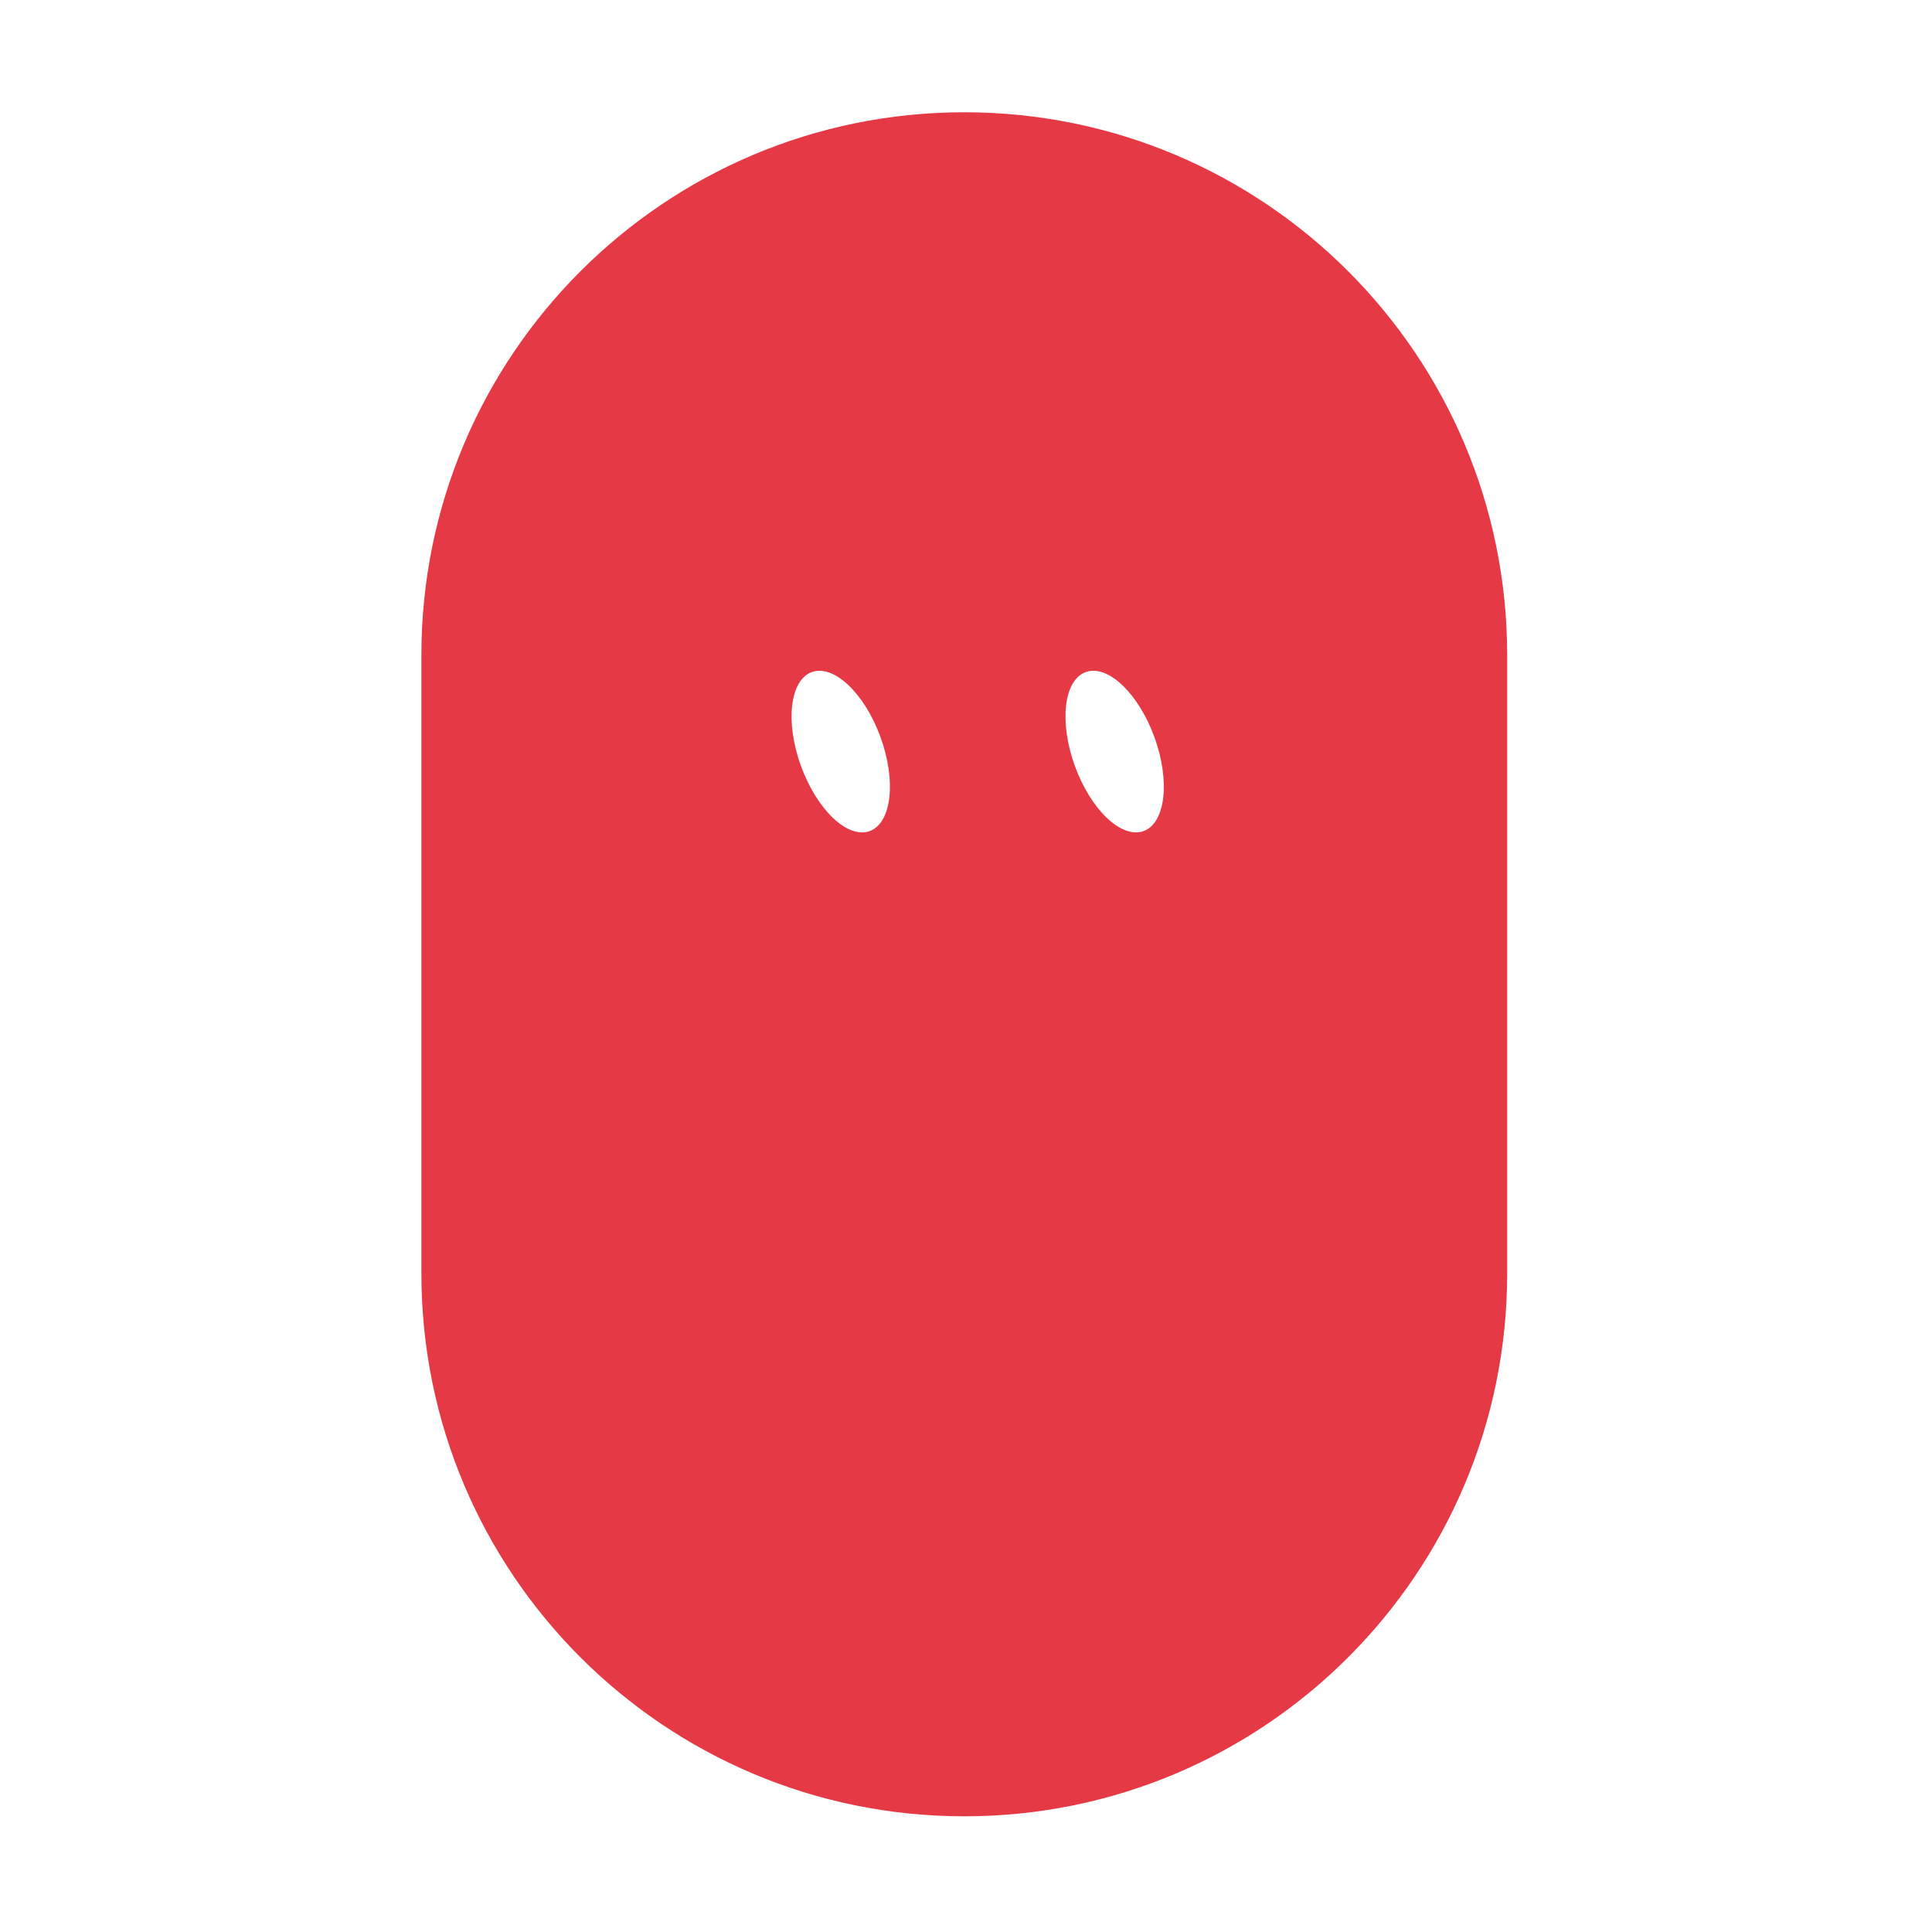
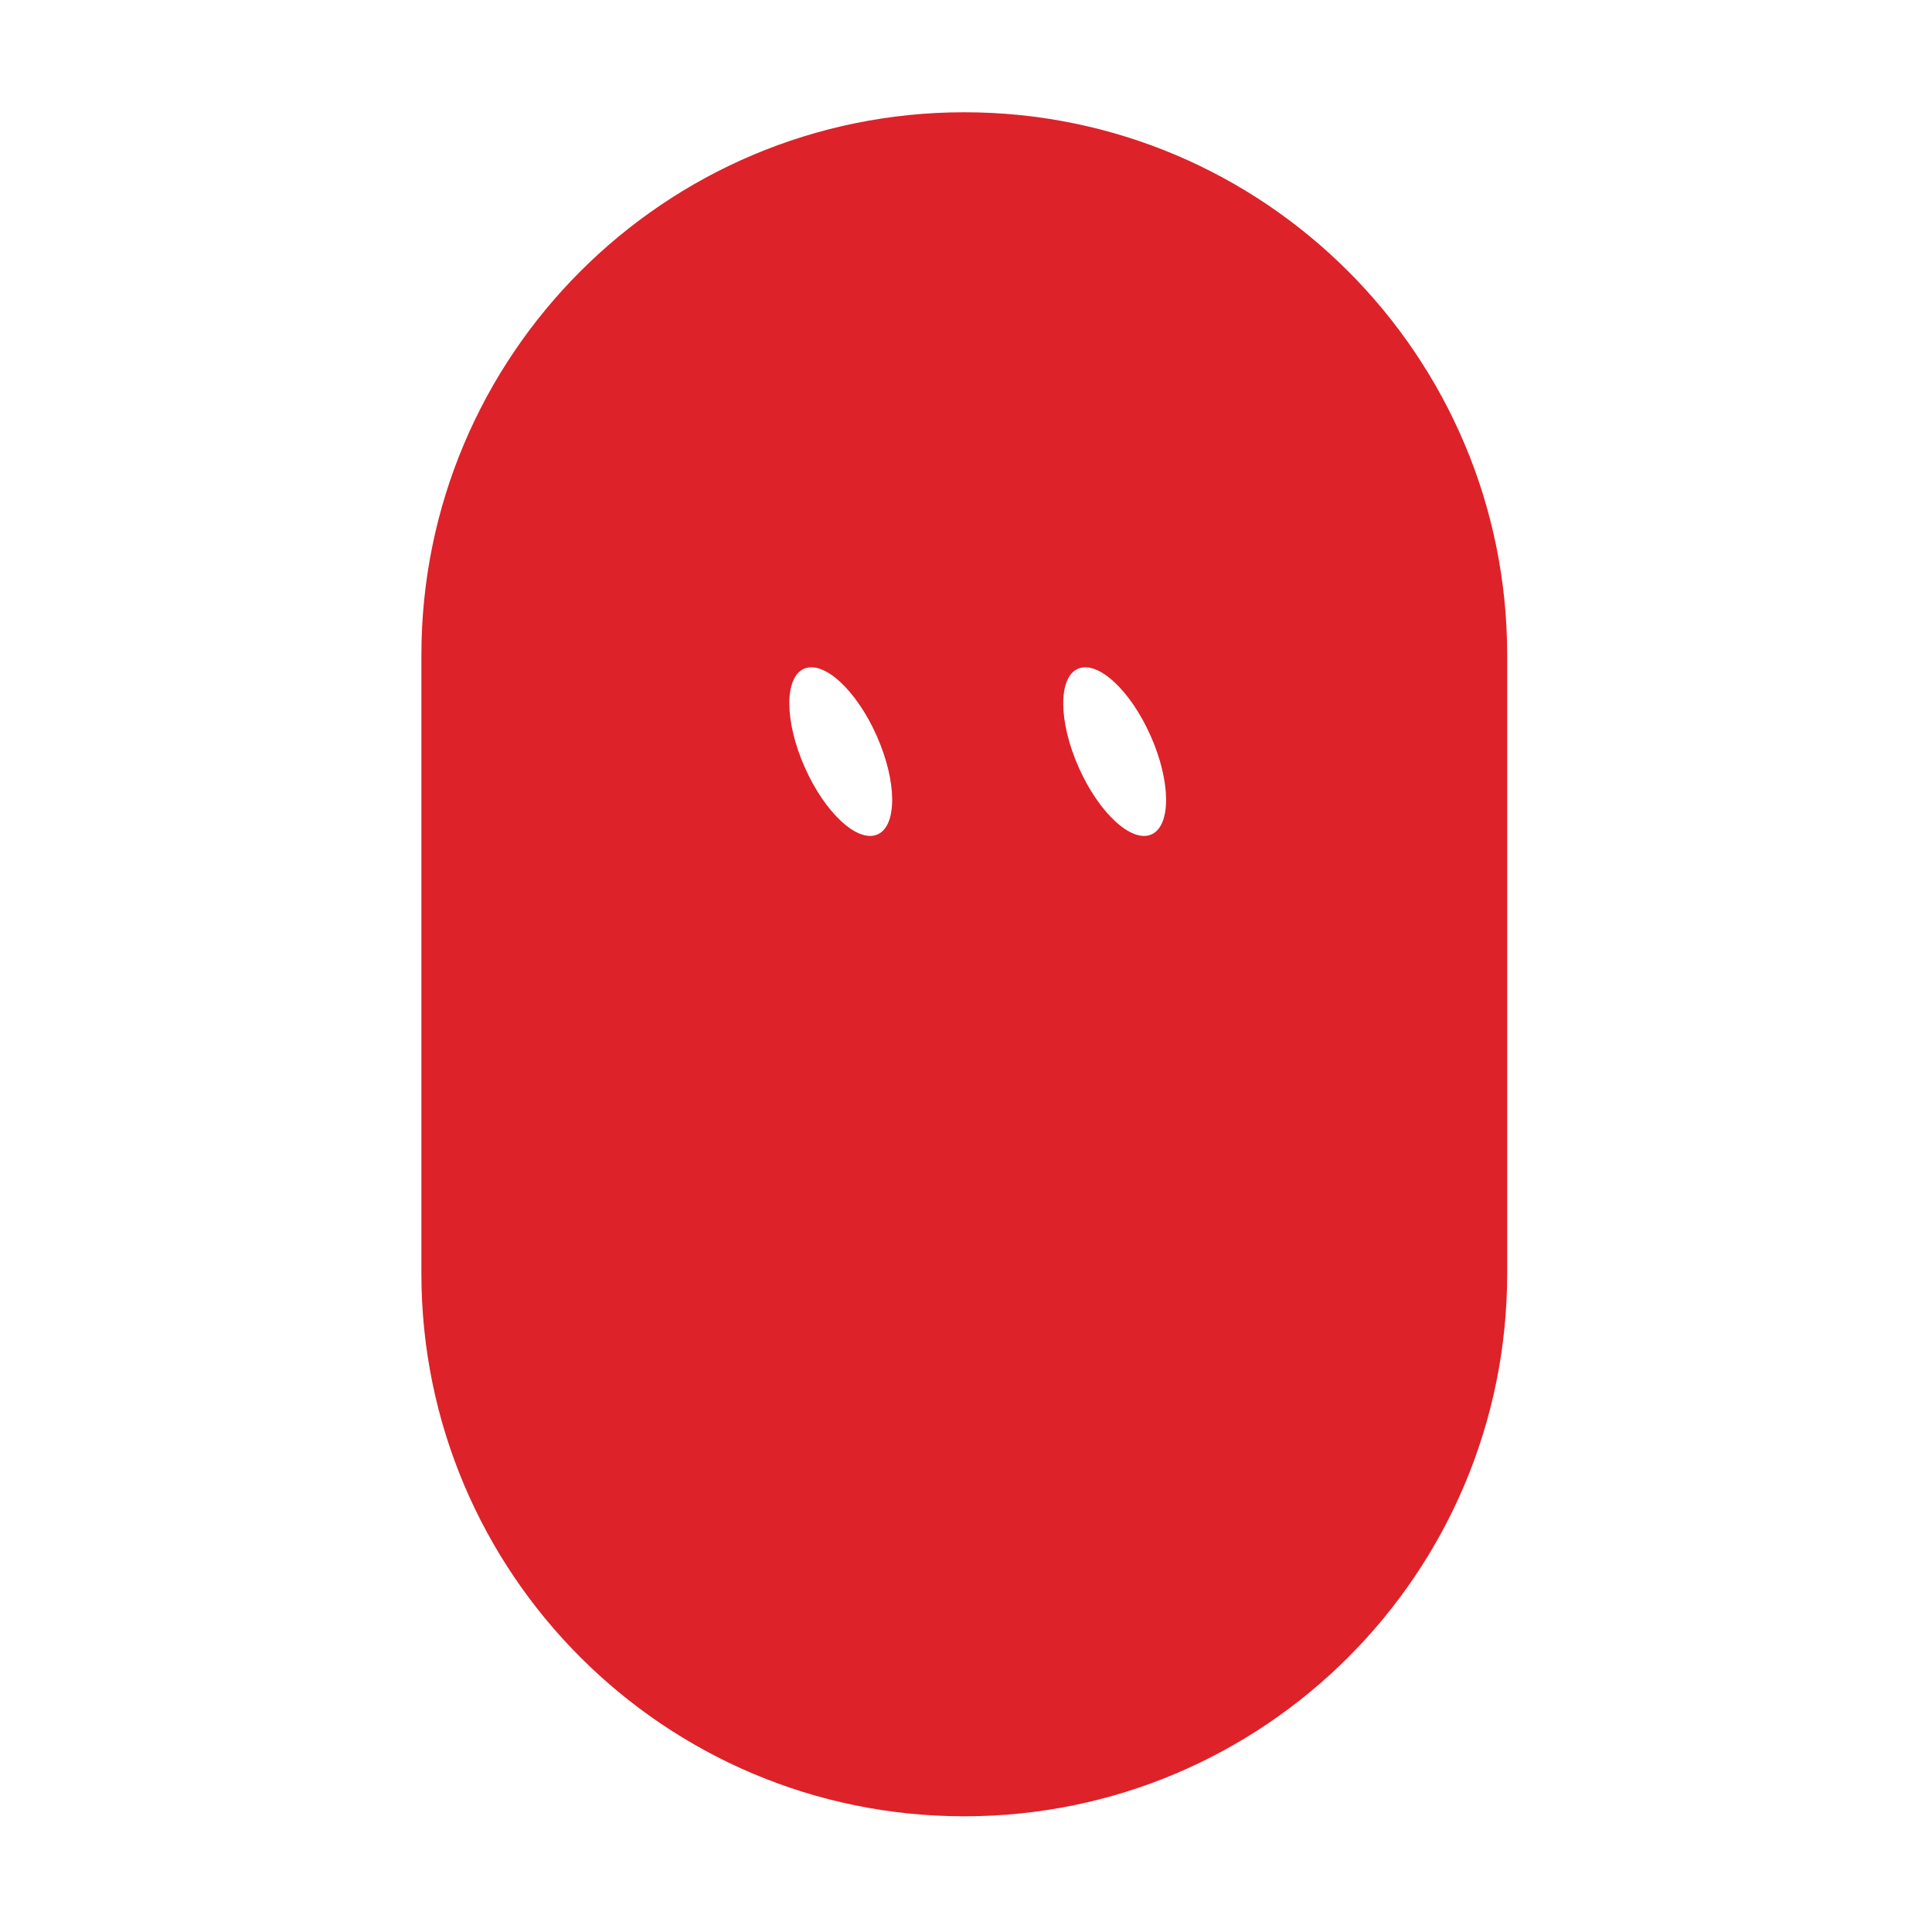
<svg xmlns="http://www.w3.org/2000/svg" width="229" height="229" viewBox="-15 -15 259 259">
  <g class="grok-bot-mark" data-official-id="capsule" data-picker-shape="horizontal-pill">
-     <path class="grok-bot-mark__compound" fill="#E63946" fill-rule="evenodd" d="M41.49 155.71L41.49 72.83C41.49 32.64 74.08 0.05 114.27 0.05C154.47 0.05 187.05 32.64 187.05 72.83L187.05 155.71C187.05 195.91 154.47 228.49 114.27 228.49C74.08 228.49 41.49 195.91 41.49 155.71Z M 93.83,75.10 A 5.67,11.34 -20 0,1 103.04,83.82 A 5.67,11.34 -20 0,1 101.59,96.41 A 5.67,11.34 -20 0,1 92.38,87.70 A 5.67,11.34 -20 0,1 93.83,75.10 Z M 130.55,75.10 A 5.67,11.34 -20 0,1 139.76,83.82 A 5.67,11.34 -20 0,1 138.31,96.41 A 5.67,11.34 -20 0,1 129.10,87.70 A 5.67,11.34 -20 0,1 130.55,75.10 Z" />
+     <path class="grok-bot-mark__compound" fill="#DD2229" fill-rule="evenodd" d="M41.49 155.71L41.49 72.83C41.49 32.64 74.08 0.05 114.27 0.05C154.47 0.05 187.05 32.64 187.05 72.83L187.05 155.71C187.05 195.91 154.47 228.49 114.27 228.49C74.08 228.49 41.49 195.91 41.49 155.71Z M 92.77,74.66 A 5.27,12.15 -24 0,1 102.52,83.62 A 5.27,12.15 -24 0,1 102.65,96.86 A 5.27,12.15 -24 0,1 92.90,87.90 A 5.27,12.15 -24 0,1 92.77,74.66 Z M 129.49,74.66 A 5.27,12.15 -24 0,1 139.24,83.62 A 5.27,12.15 -24 0,1 139.37,96.86 A 5.27,12.15 -24 0,1 129.62,87.90 A 5.27,12.15 -24 0,1 129.49,74.66 Z" />
  </g>
</svg>
